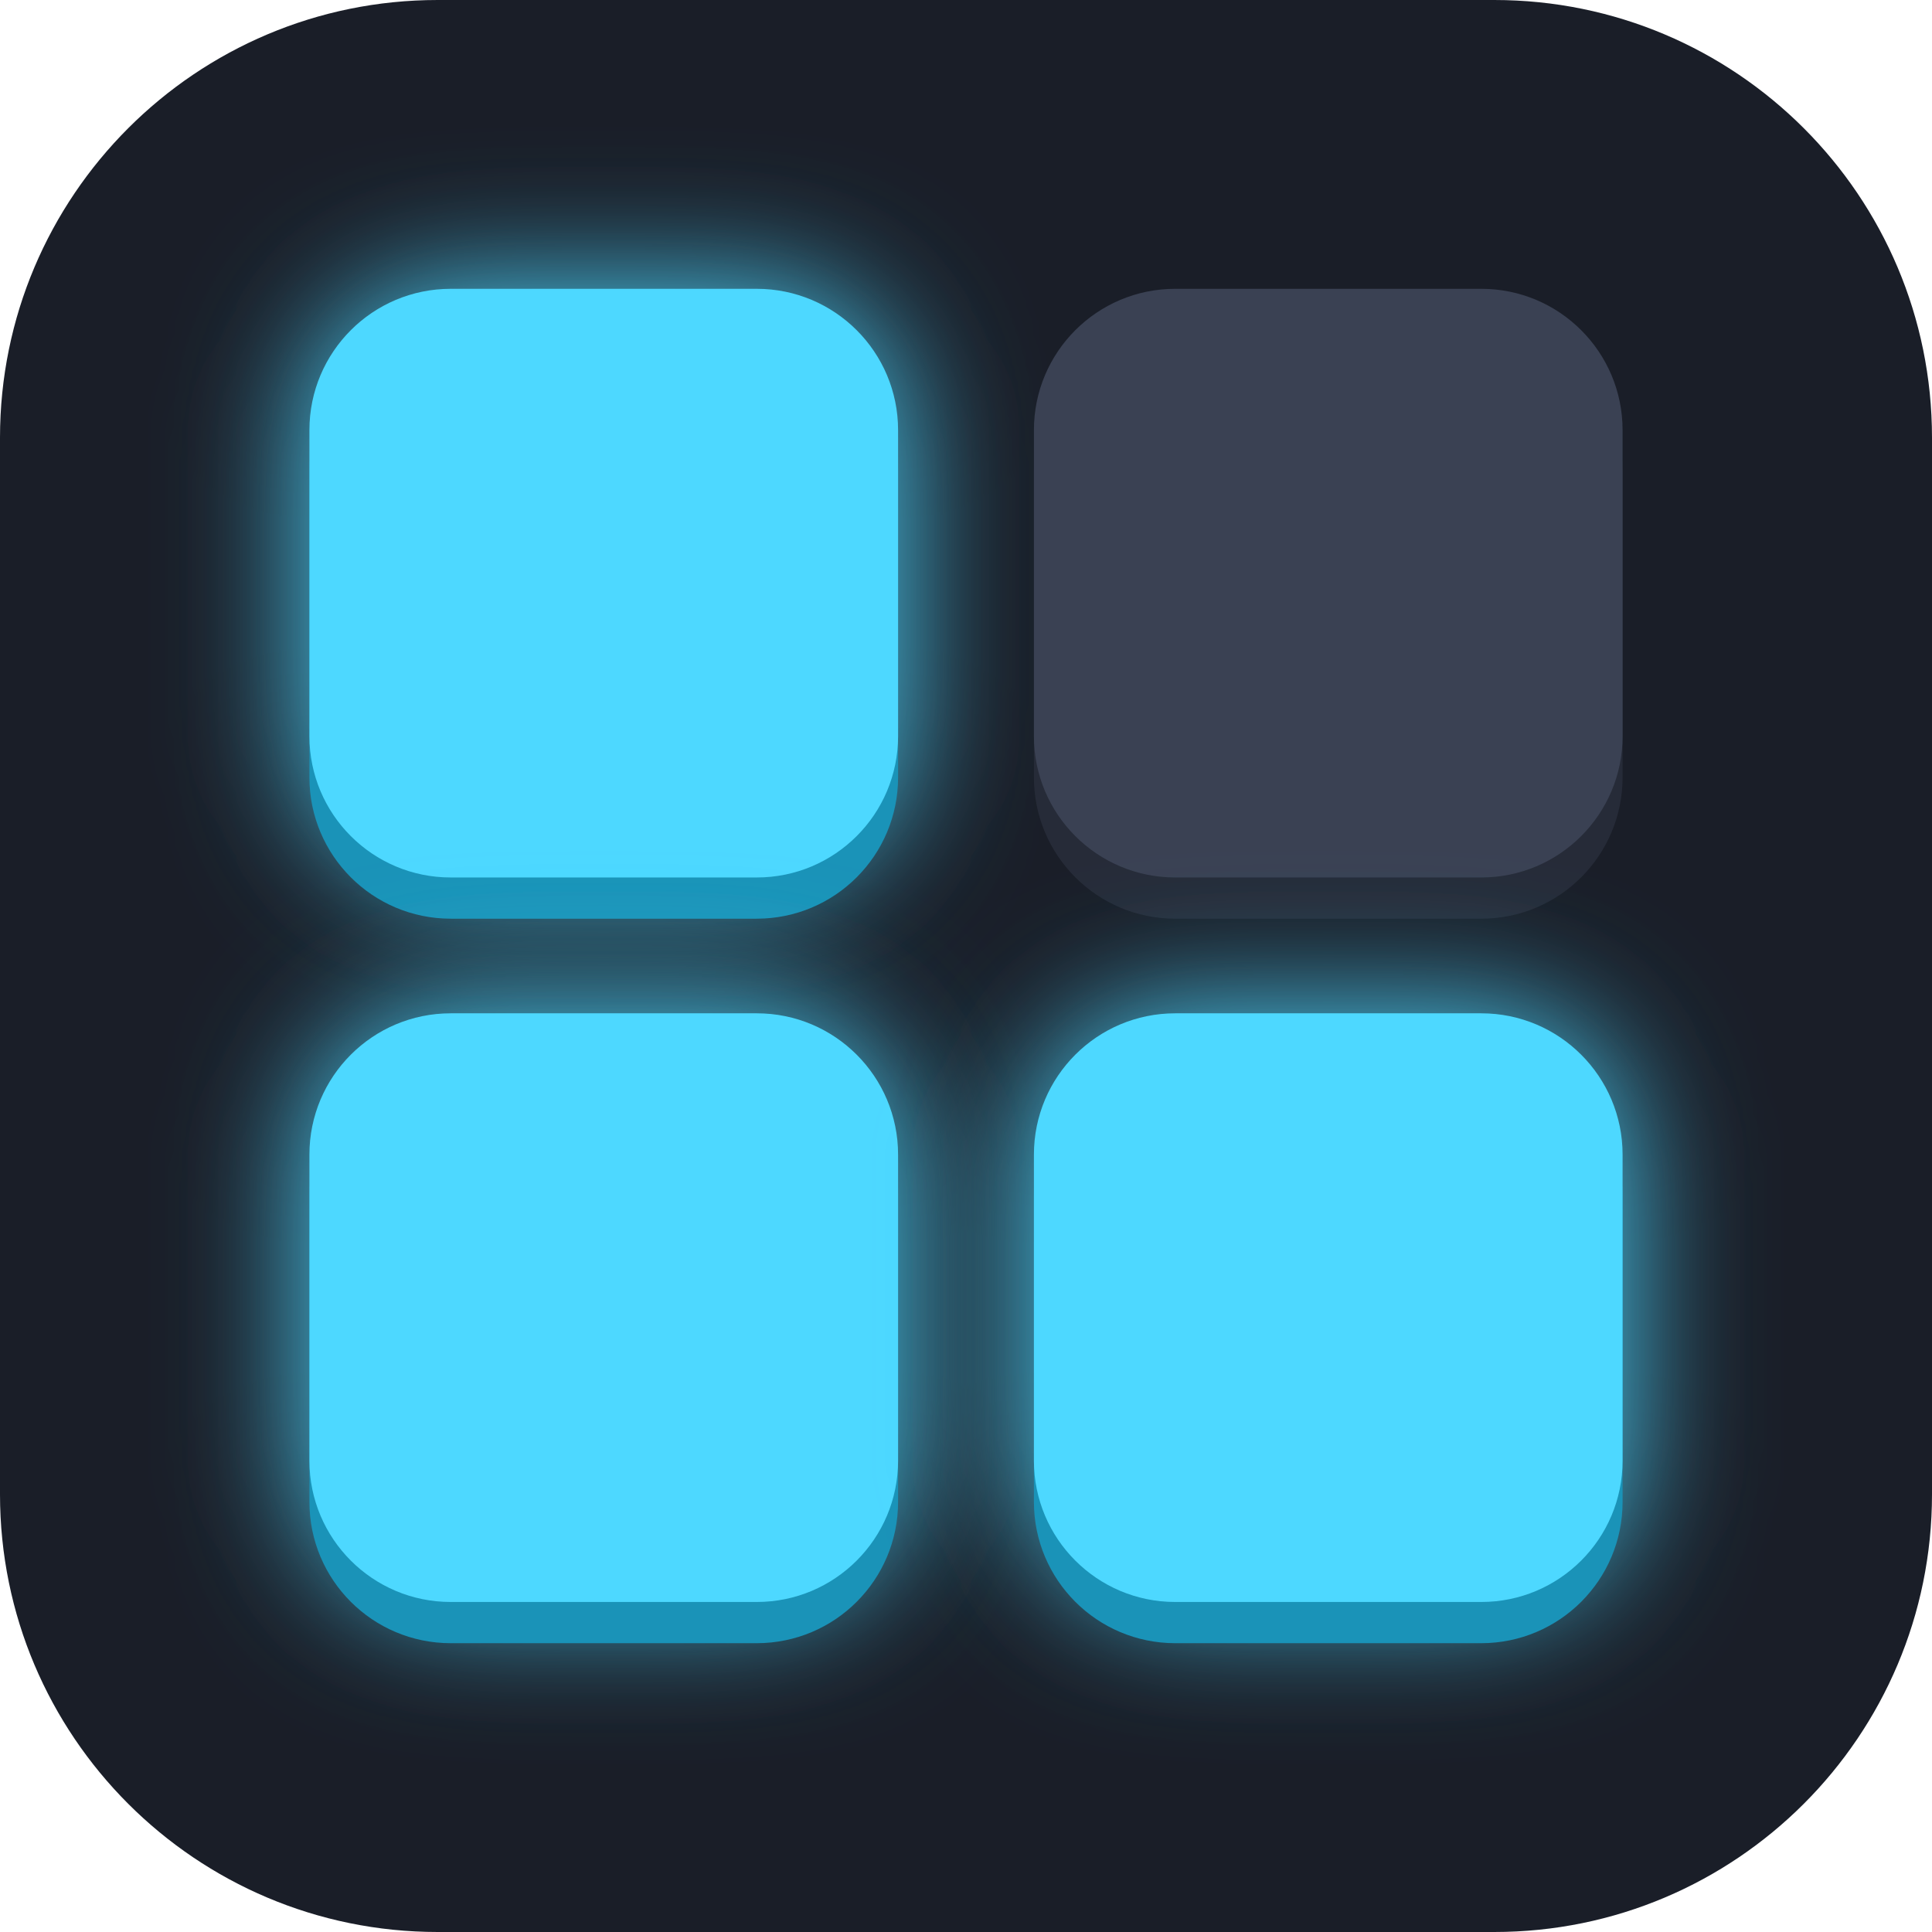
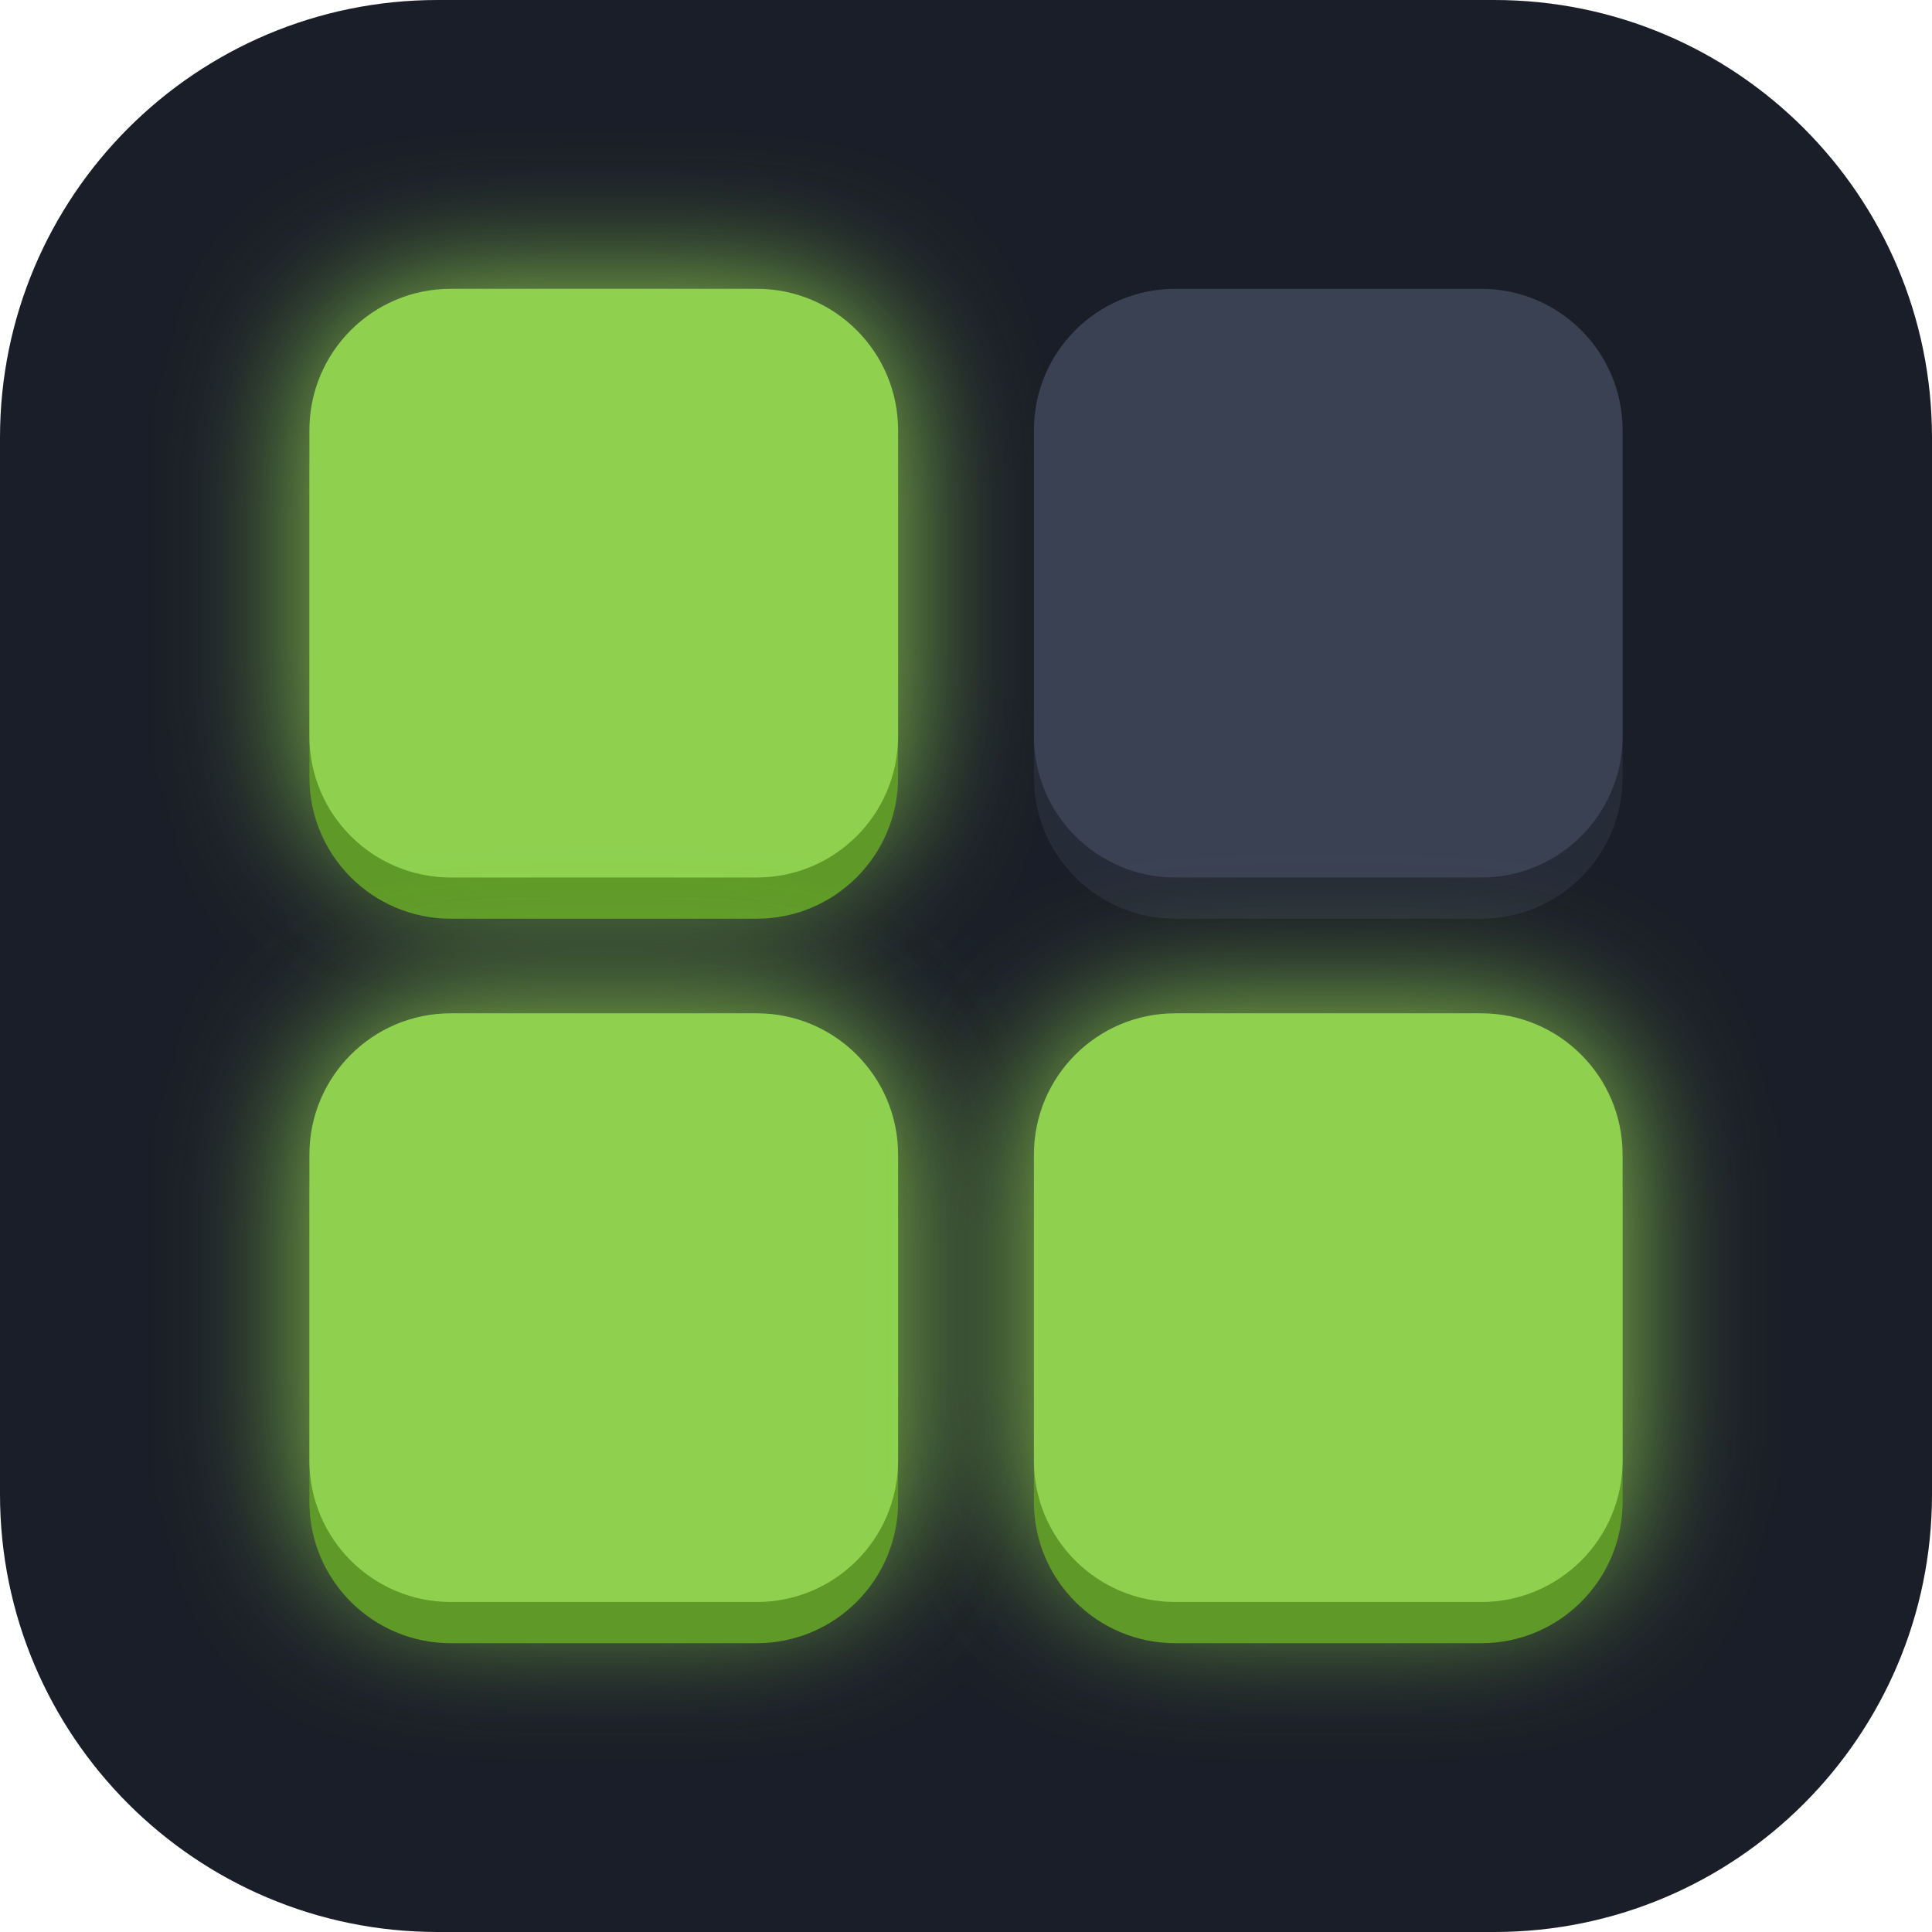
<svg xmlns="http://www.w3.org/2000/svg" viewBox="0 0 512 512">
  <defs>
    <filter id="glow" x="-50%" y="-50%" width="200%" height="200%">
      <feGaussianBlur stdDeviation="18" />
    </filter>
  </defs>
  <rect width="512" height="512" rx="116" fill="#1a1e28" />
-   <rect x="82" y="76.54" width="156" height="156" rx="37.44" fill="#4dd8ff" filter="url(#glow)" />
-   <rect x="82" y="87.46" width="156" height="156" rx="37.44" fill="#1a93b8" />
-   <rect x="82" y="76.54" width="156" height="156" rx="37.44" fill="#4dd8ff" />
+   <rect x="82" y="76.54" width="156" height="156" rx="37.44" fill="#8fd14f" filter="url(#glow)" />
+   <rect x="82" y="87.46" width="156" height="156" rx="37.44" fill="#5f9a28" />
+   <rect x="82" y="76.54" width="156" height="156" rx="37.44" fill="#8fd14f" />
  <rect x="274" y="87.46" width="156" height="156" rx="37.44" fill="#262b38" />
  <rect x="274" y="76.54" width="156" height="156" rx="37.44" fill="#3a4153" />
-   <rect x="82" y="268.54" width="156" height="156" rx="37.44" fill="#4dd8ff" filter="url(#glow)" />
-   <rect x="82" y="279.46" width="156" height="156" rx="37.44" fill="#1a93b8" />
-   <rect x="82" y="268.54" width="156" height="156" rx="37.44" fill="#4dd8ff" />
-   <rect x="274" y="268.54" width="156" height="156" rx="37.44" fill="#4dd8ff" filter="url(#glow)" />
-   <rect x="274" y="279.46" width="156" height="156" rx="37.44" fill="#1a93b8" />
-   <rect x="274" y="268.54" width="156" height="156" rx="37.44" fill="#4dd8ff" />
+   <rect x="82" y="268.54" width="156" height="156" rx="37.44" fill="#8fd14f" filter="url(#glow)" />
+   <rect x="82" y="279.46" width="156" height="156" rx="37.44" fill="#5f9a28" />
+   <rect x="82" y="268.54" width="156" height="156" rx="37.44" fill="#8fd14f" />
+   <rect x="274" y="268.54" width="156" height="156" rx="37.44" fill="#8fd14f" filter="url(#glow)" />
+   <rect x="274" y="279.46" width="156" height="156" rx="37.44" fill="#5f9a28" />
+   <rect x="274" y="268.54" width="156" height="156" rx="37.44" fill="#8fd14f" />
</svg>
